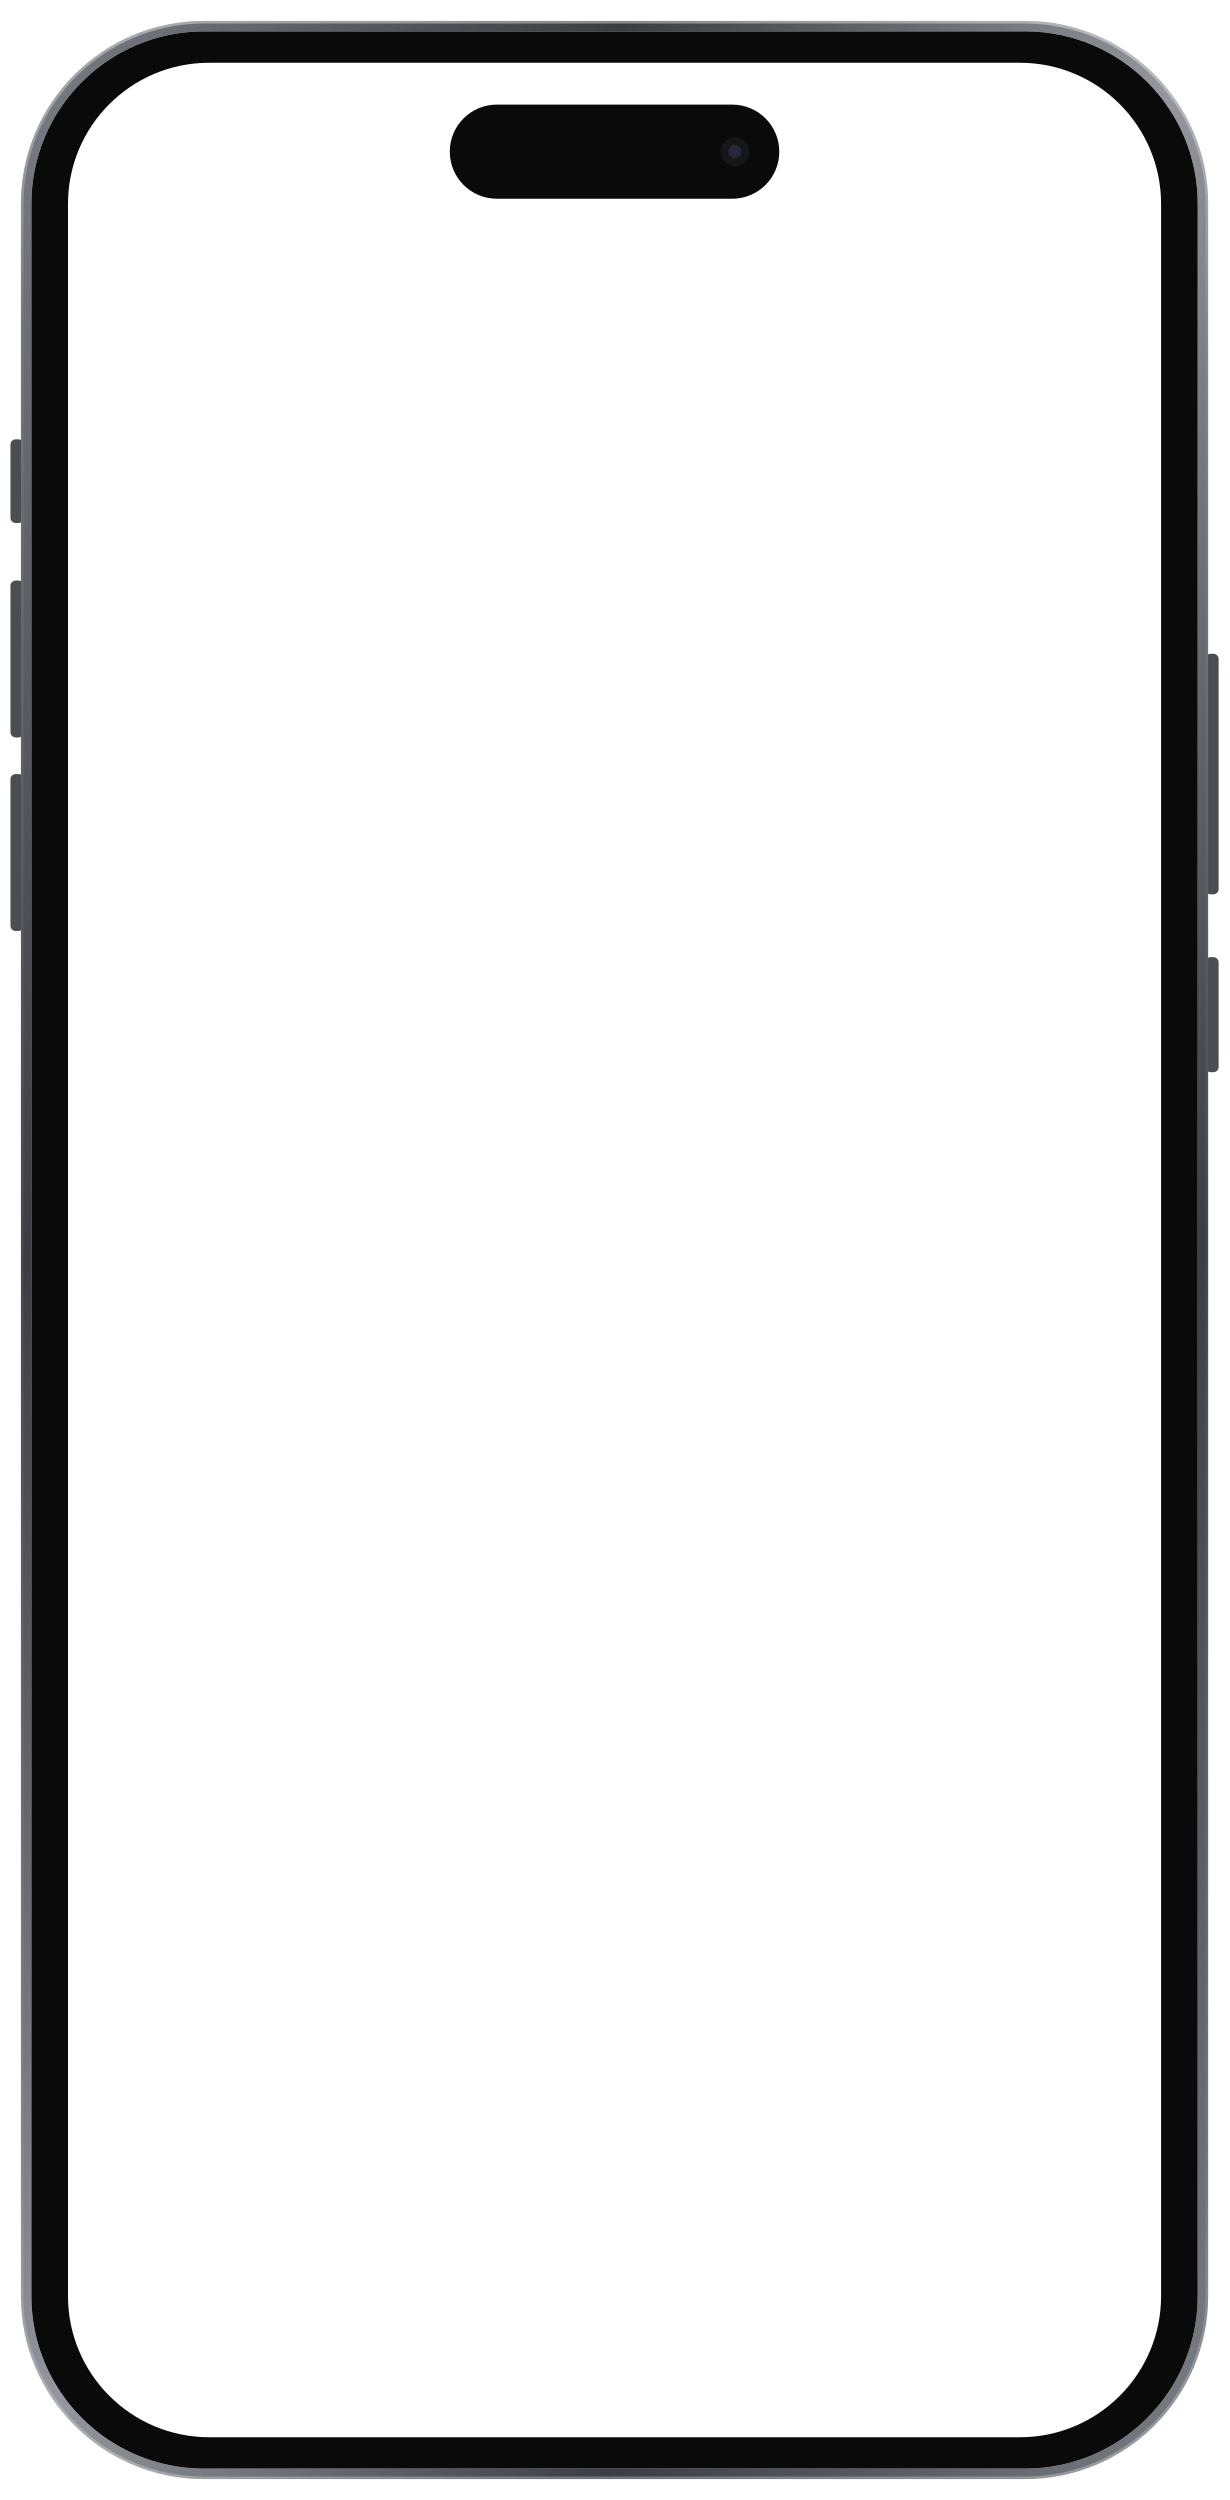
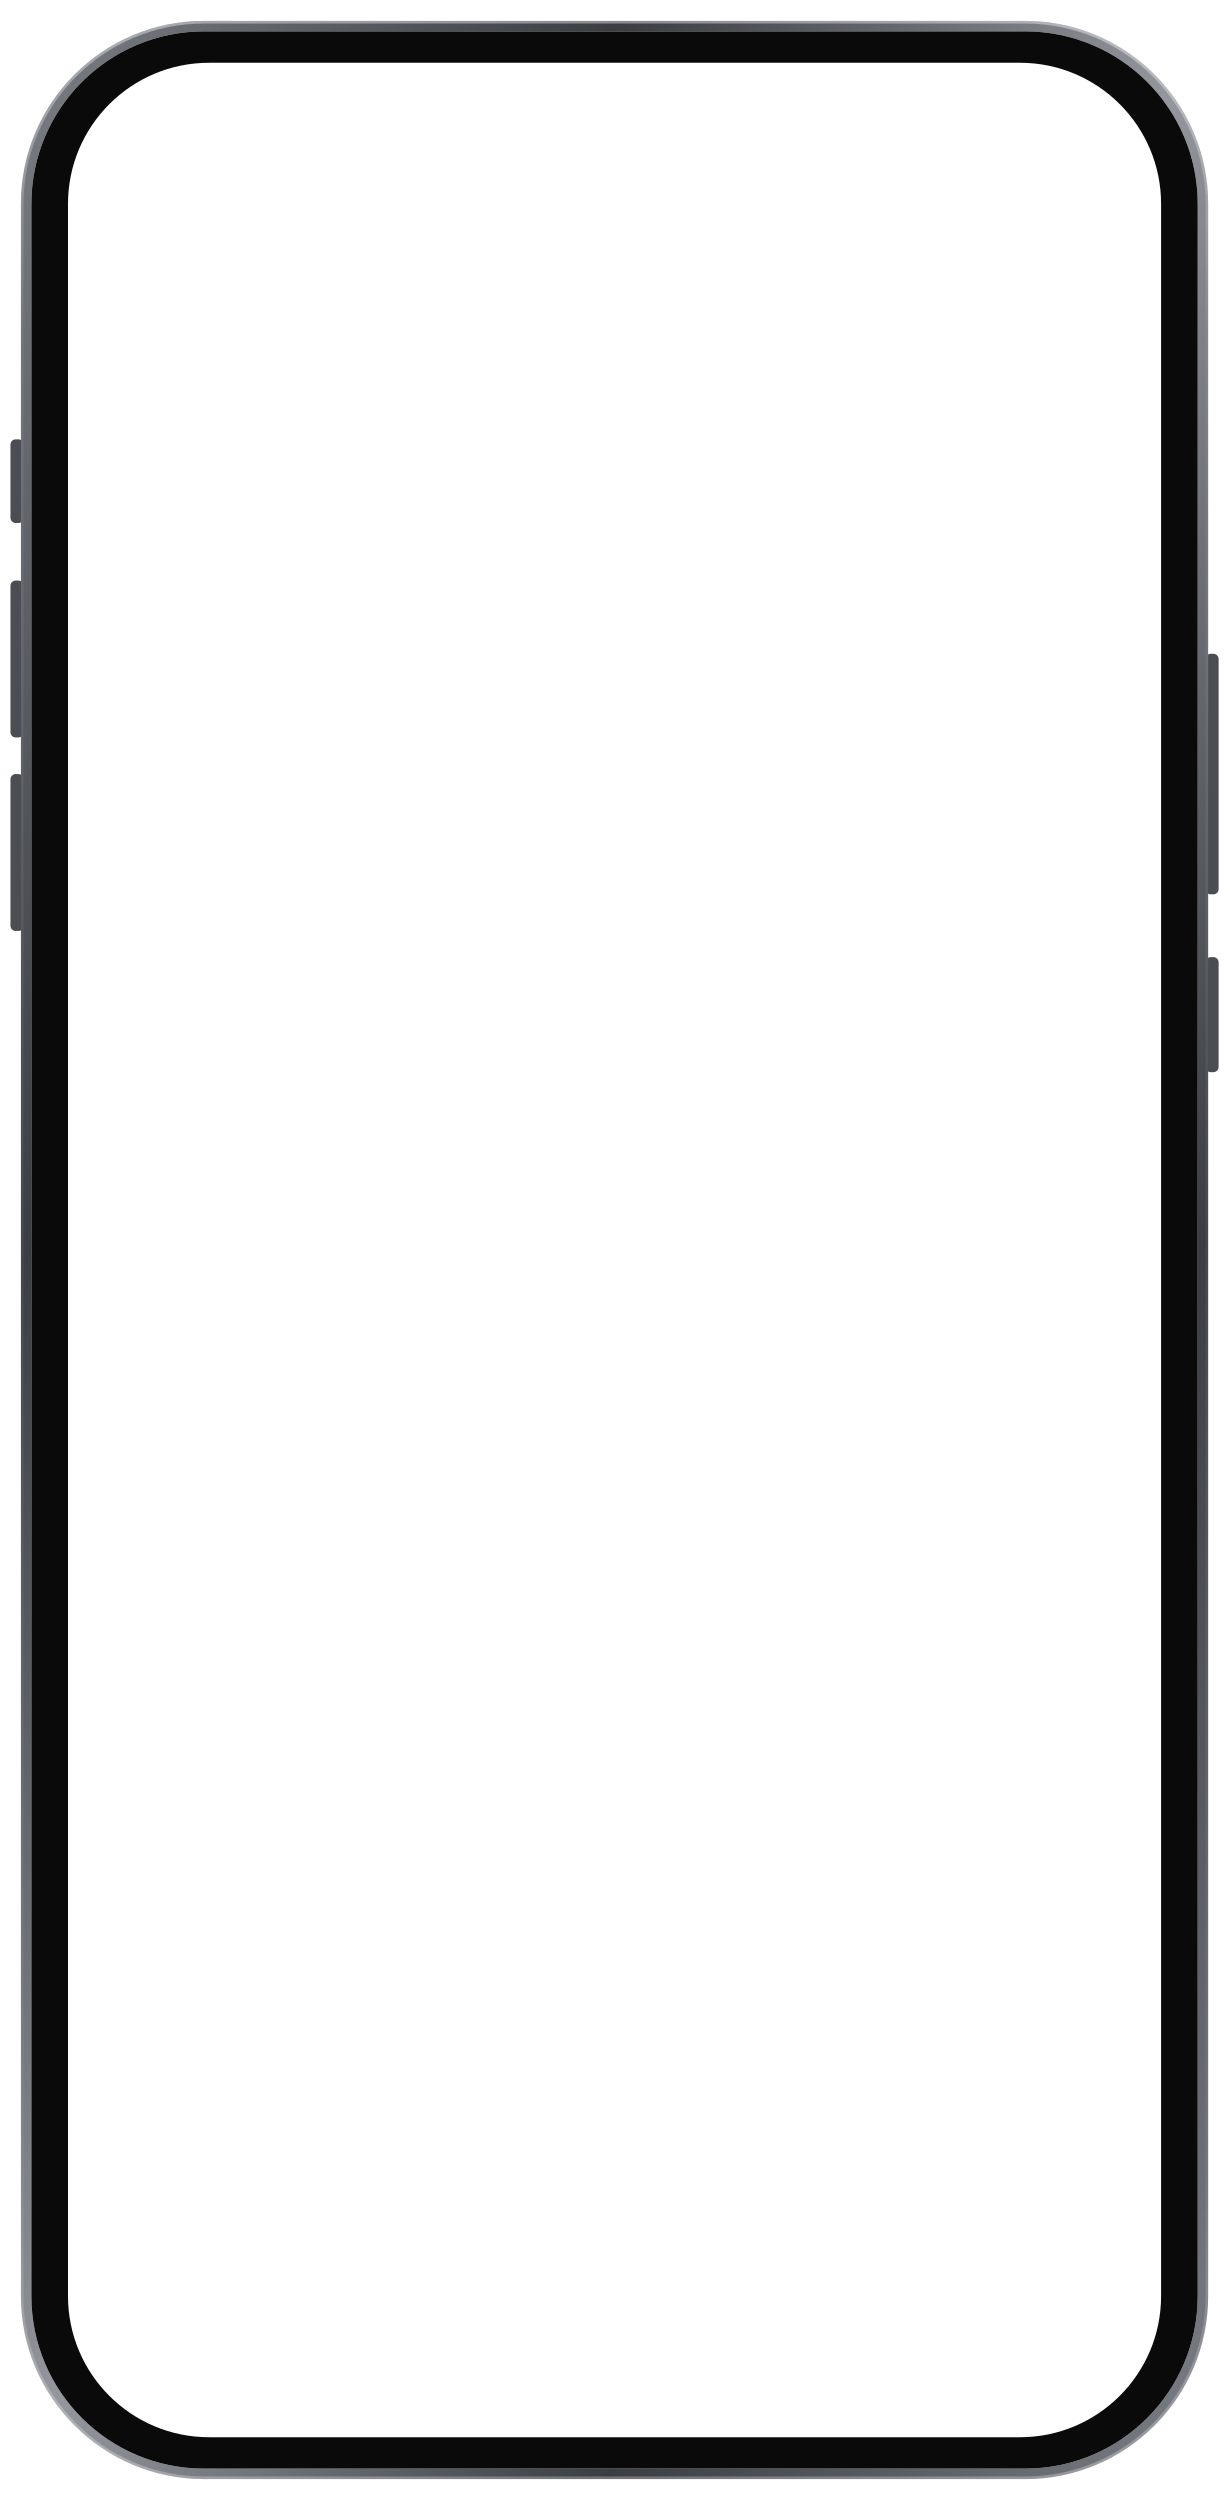
<svg xmlns="http://www.w3.org/2000/svg" viewBox="0 0 470 956" fill="none">
  <defs>
    <linearGradient id="ti" x1="0" y1="0" x2="1" y2="1">
      <stop offset="0" stop-color="#7a7e85" />
      <stop offset="0.25" stop-color="#3a3d42" />
      <stop offset="0.5" stop-color="#94989e" />
      <stop offset="0.75" stop-color="#3a3d42" />
      <stop offset="1" stop-color="#7a7e85" />
    </linearGradient>
    <linearGradient id="hl" x1="0" y1="0" x2="0" y2="1">
      <stop offset="0" stop-color="#ffffff" stop-opacity="0.4" />
      <stop offset="0.12" stop-color="#ffffff" stop-opacity="0.06" />
      <stop offset="0.88" stop-color="#ffffff" stop-opacity="0.06" />
      <stop offset="1" stop-color="#ffffff" stop-opacity="0.28" />
    </linearGradient>
  </defs>
  <rect x="4" y="168" width="5" height="32" rx="2" fill="#4a4d52" />
  <rect x="4" y="222" width="5" height="60" rx="2" fill="#4a4d52" />
  <rect x="4" y="296" width="5" height="60" rx="2" fill="#4a4d52" />
  <rect x="461" y="250" width="5" height="92" rx="2" fill="#4a4d52" />
  <rect x="461" y="366" width="5" height="44" rx="2" fill="#4a4d52" />
  <rect x="10" y="10" width="450" height="936" rx="68" fill="none" stroke="url(#ti)" stroke-width="4" />
  <rect x="8.5" y="8.5" width="453" height="939" rx="69.5" fill="none" stroke="url(#hl)" />
  <path fill="#0a0a0b" fill-rule="evenodd" d="M78 12H392A66 66 0 0 1 458 78V878A66 66 0 0 1 392 944H78A66 66 0 0 1 12 878V78A66 66 0 0 1 78 12ZM80 24H390A54 54 0 0 1 444 78V878A54 54 0 0 1 390 932H80A54 54 0 0 1 26 878V78A54 54 0 0 1 80 24Z" />
-   <rect x="172" y="40" width="126" height="36" rx="18" fill="#0a0a0b" />
-   <circle cx="281" cy="58" r="5.5" fill="#15161a" />
-   <circle cx="281" cy="58" r="2.5" fill="#25283a" />
</svg>
